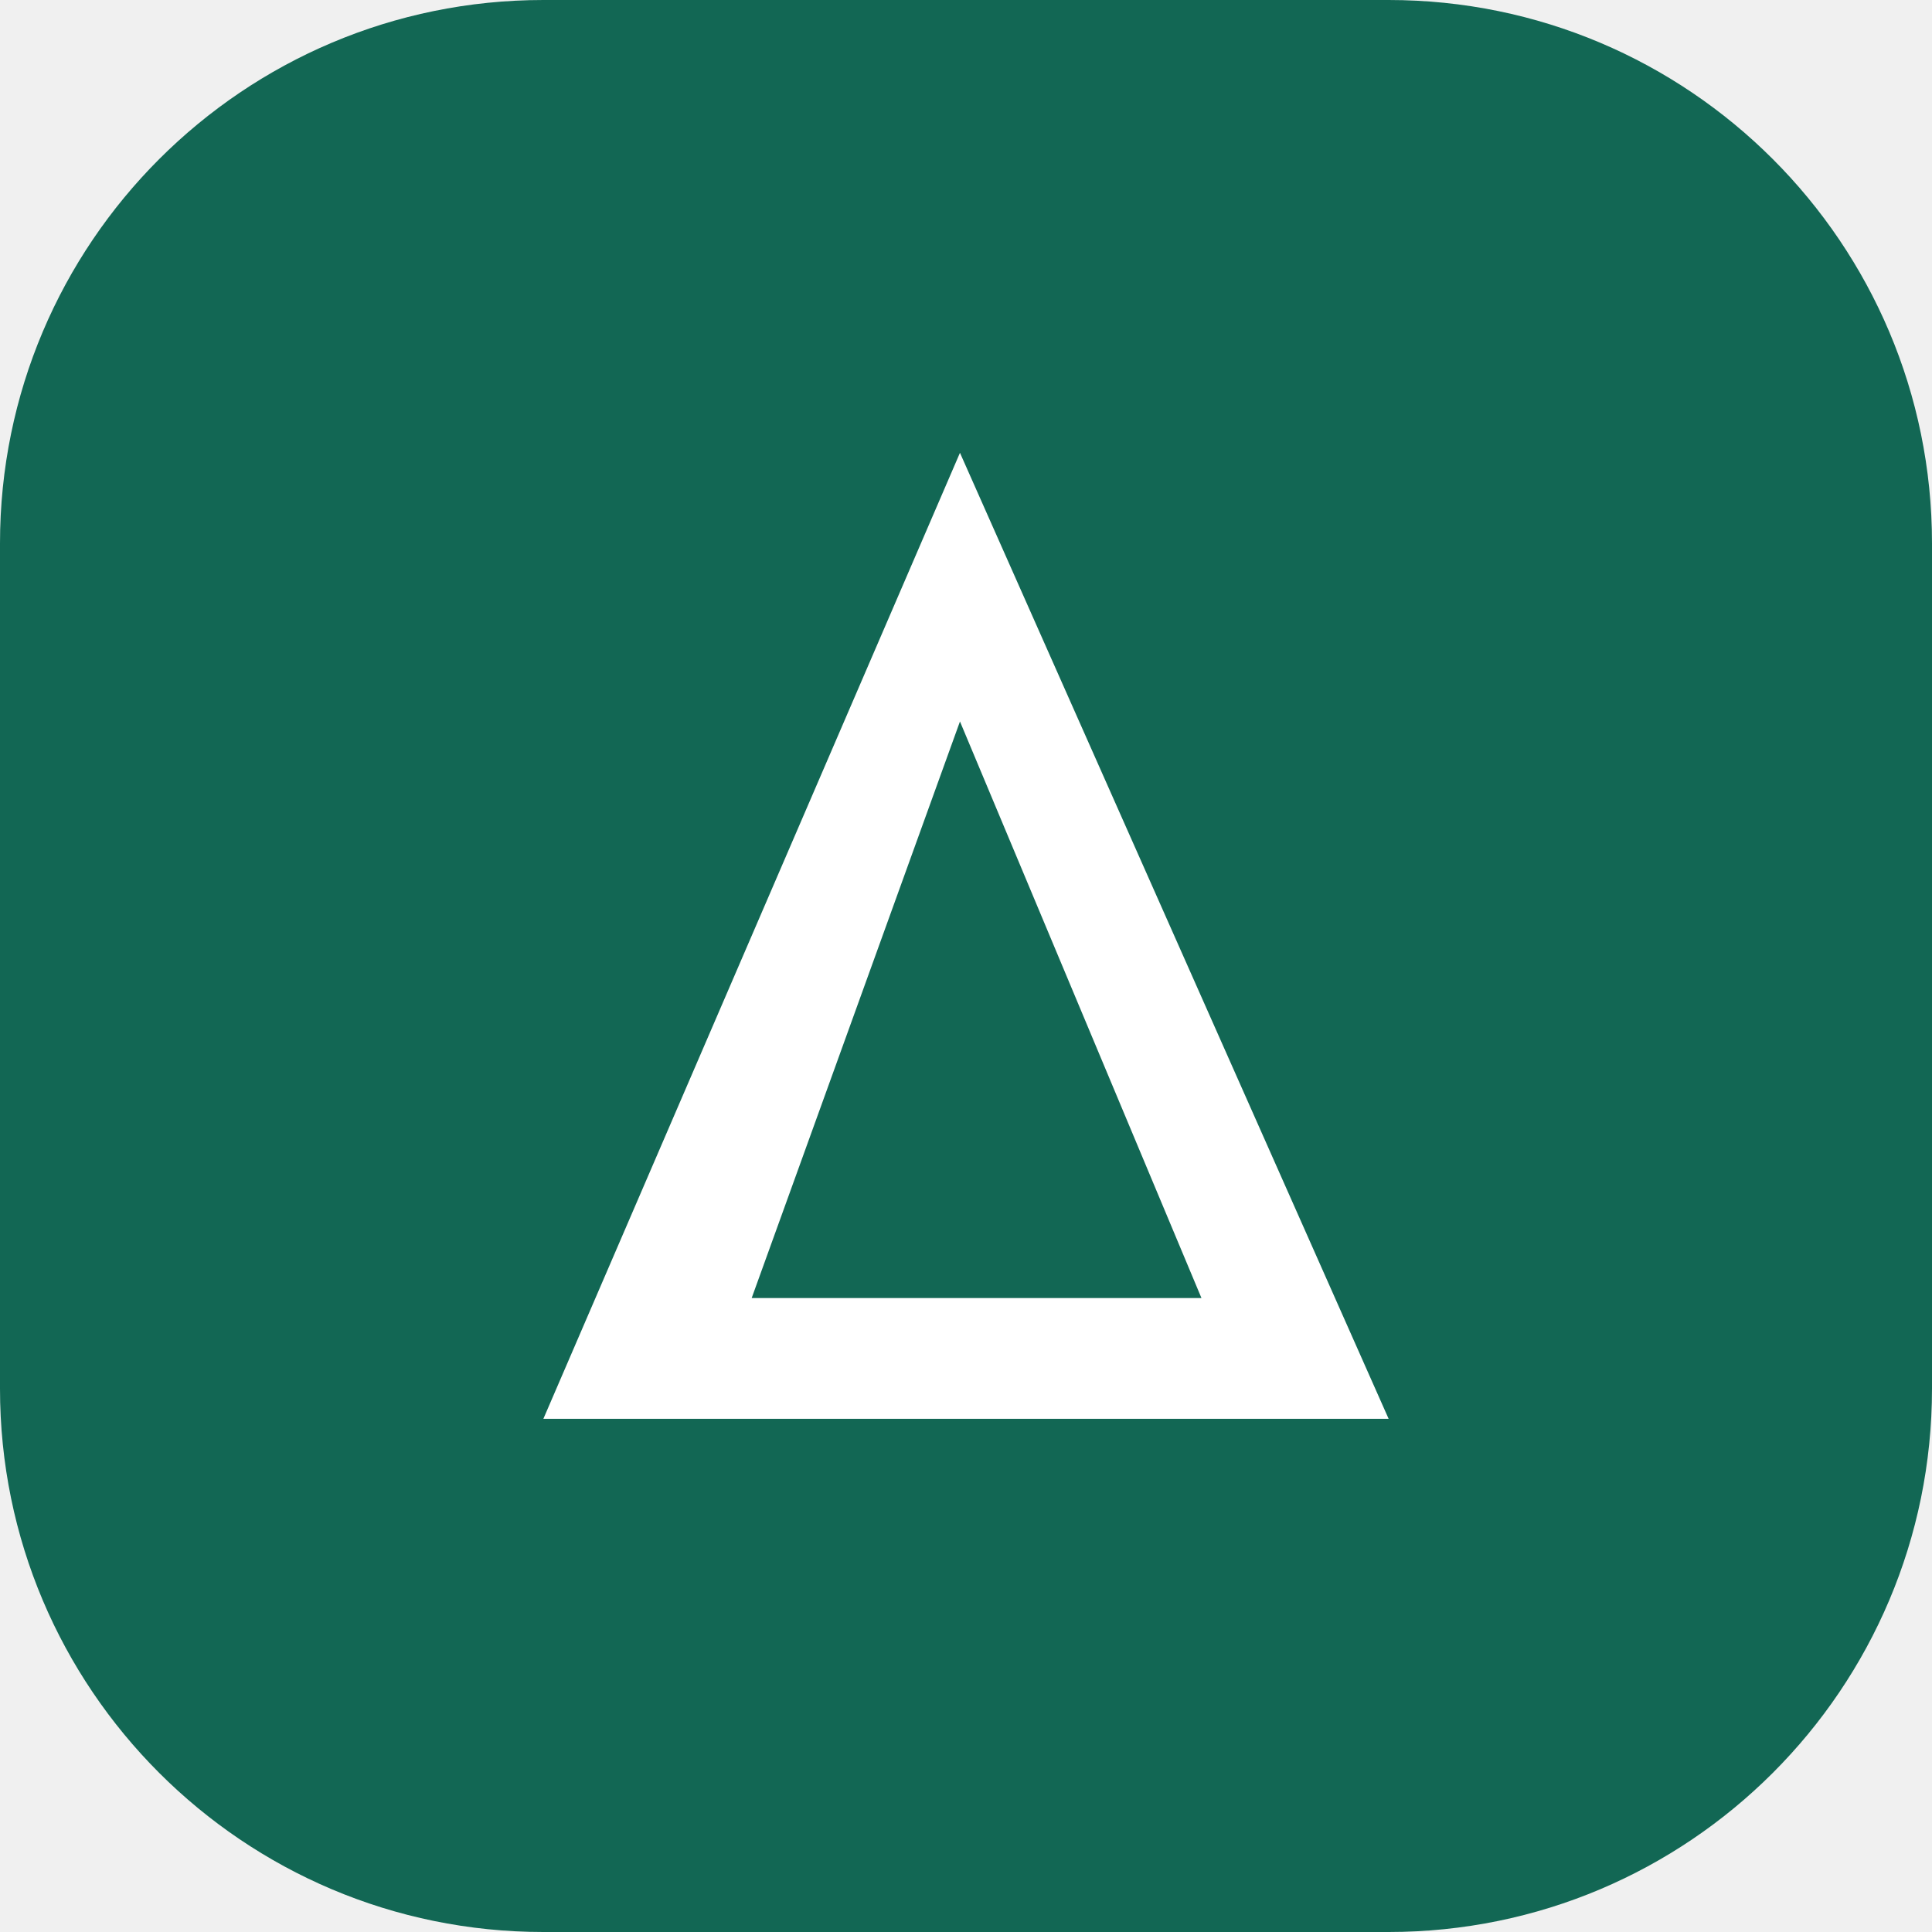
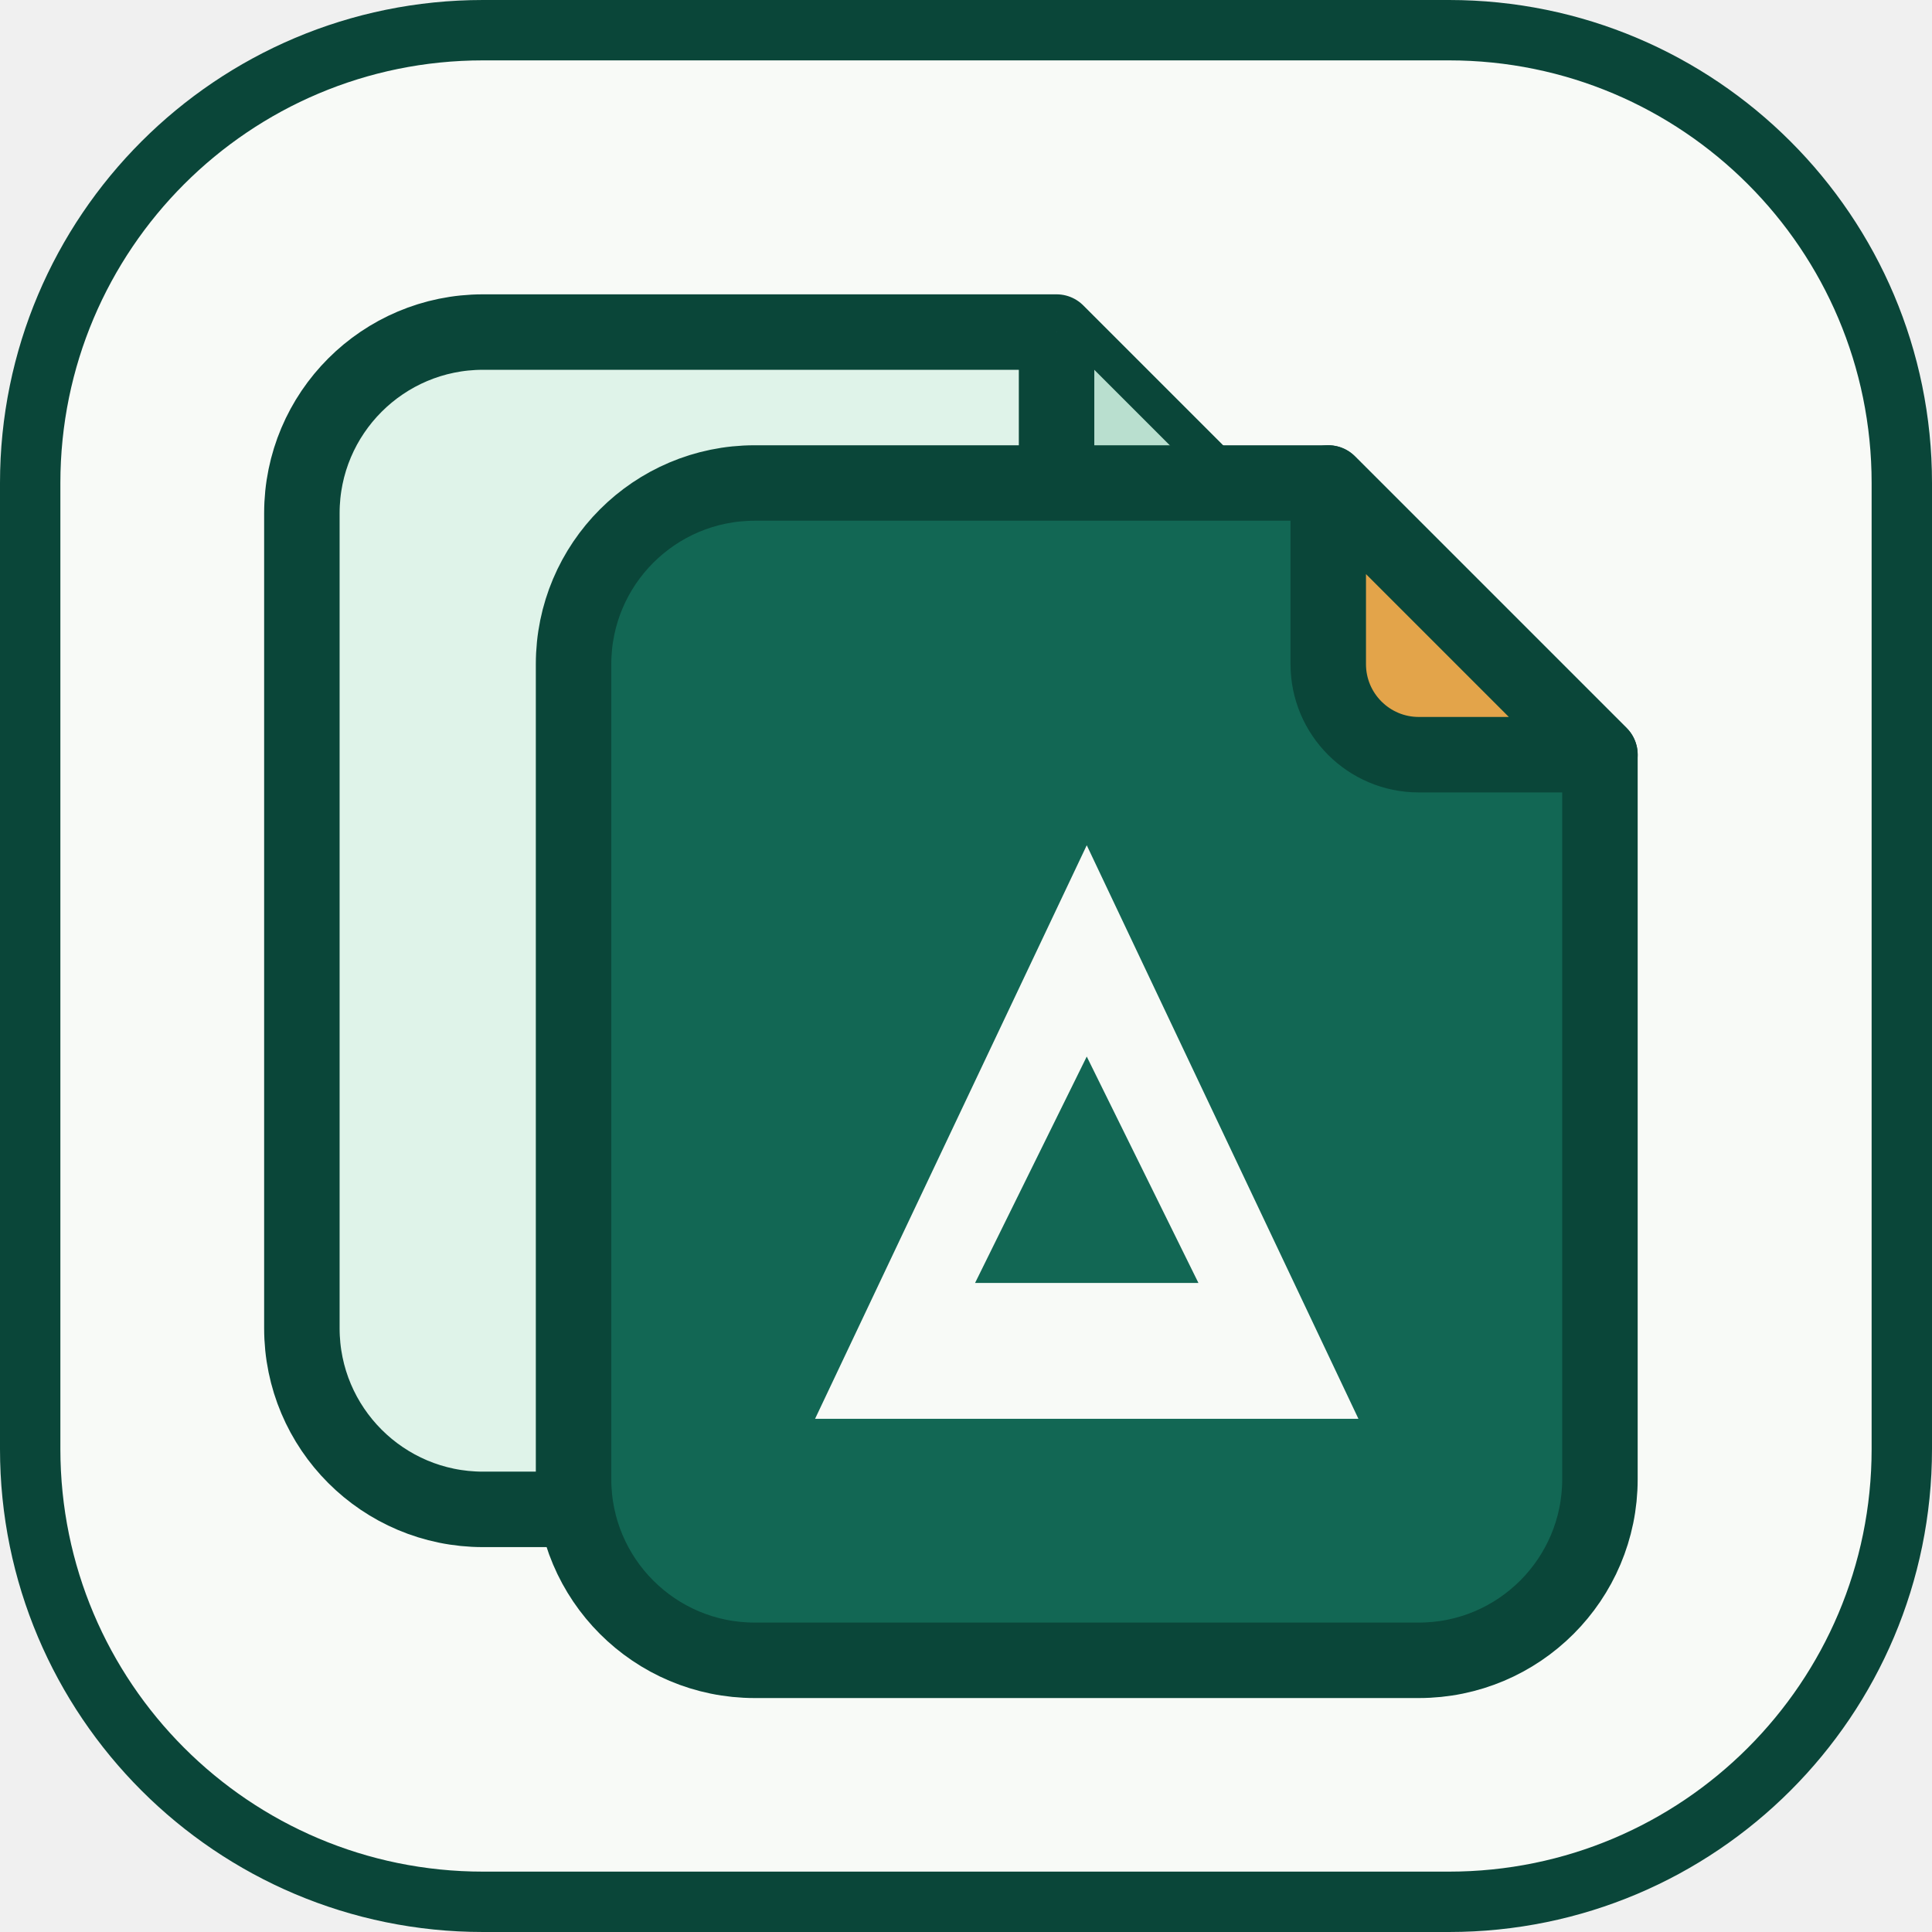
- <svg xmlns="http://www.w3.org/2000/svg" viewBox="0 0 64 64">
-   <rect width="64" height="64" rx="18" fill="#126754" />
-   <path d="M18 47 31.8 15 46 47H18Zm6.9-4h14.9l-8-19.1L24.9 43Z" fill="#fff" />
+ <svg xmlns="http://www.w3.org/2000/svg" viewBox="0 0 64 64" role="img" aria-labelledby="favicon-title">
+   <rect x="1" y="1" width="62" height="62" rx="15" fill="#f8faf7" stroke="#0a4639" stroke-width="2" />
+   <path d="M10 17a6 6 0 0 1 6-6h19l9 9v24a6 6 0 0 1-6 6H16a6 6 0 0 1-6-6V17Z" fill="#dff3e9" stroke="#0a4639" stroke-width="2.5" stroke-linejoin="round" />
+   <path d="M35 11v6a3 3 0 0 0 3 3h6" fill="#b9dfcf" stroke="#0a4639" stroke-width="2.5" stroke-linejoin="round" />
+   <path d="M19 22a6 6 0 0 1 6-6h19l9 9v24a6 6 0 0 1-6 6H25a6 6 0 0 1-6-6V22Z" fill="#126754" stroke="#0a4639" stroke-width="2.5" stroke-linejoin="round" />
+   <path d="M44 16v6a3 3 0 0 0 3 3h6l-9-9Z" fill="#e3a44a" stroke="#0a4639" stroke-width="2.5" stroke-linejoin="round" />
+   <path d="m36 28-9 19h18l-9-19Zm0 7 3.7 7.5h-7.4L36 35Z" fill="#f8faf7" fill-rule="evenodd" />
</svg>
